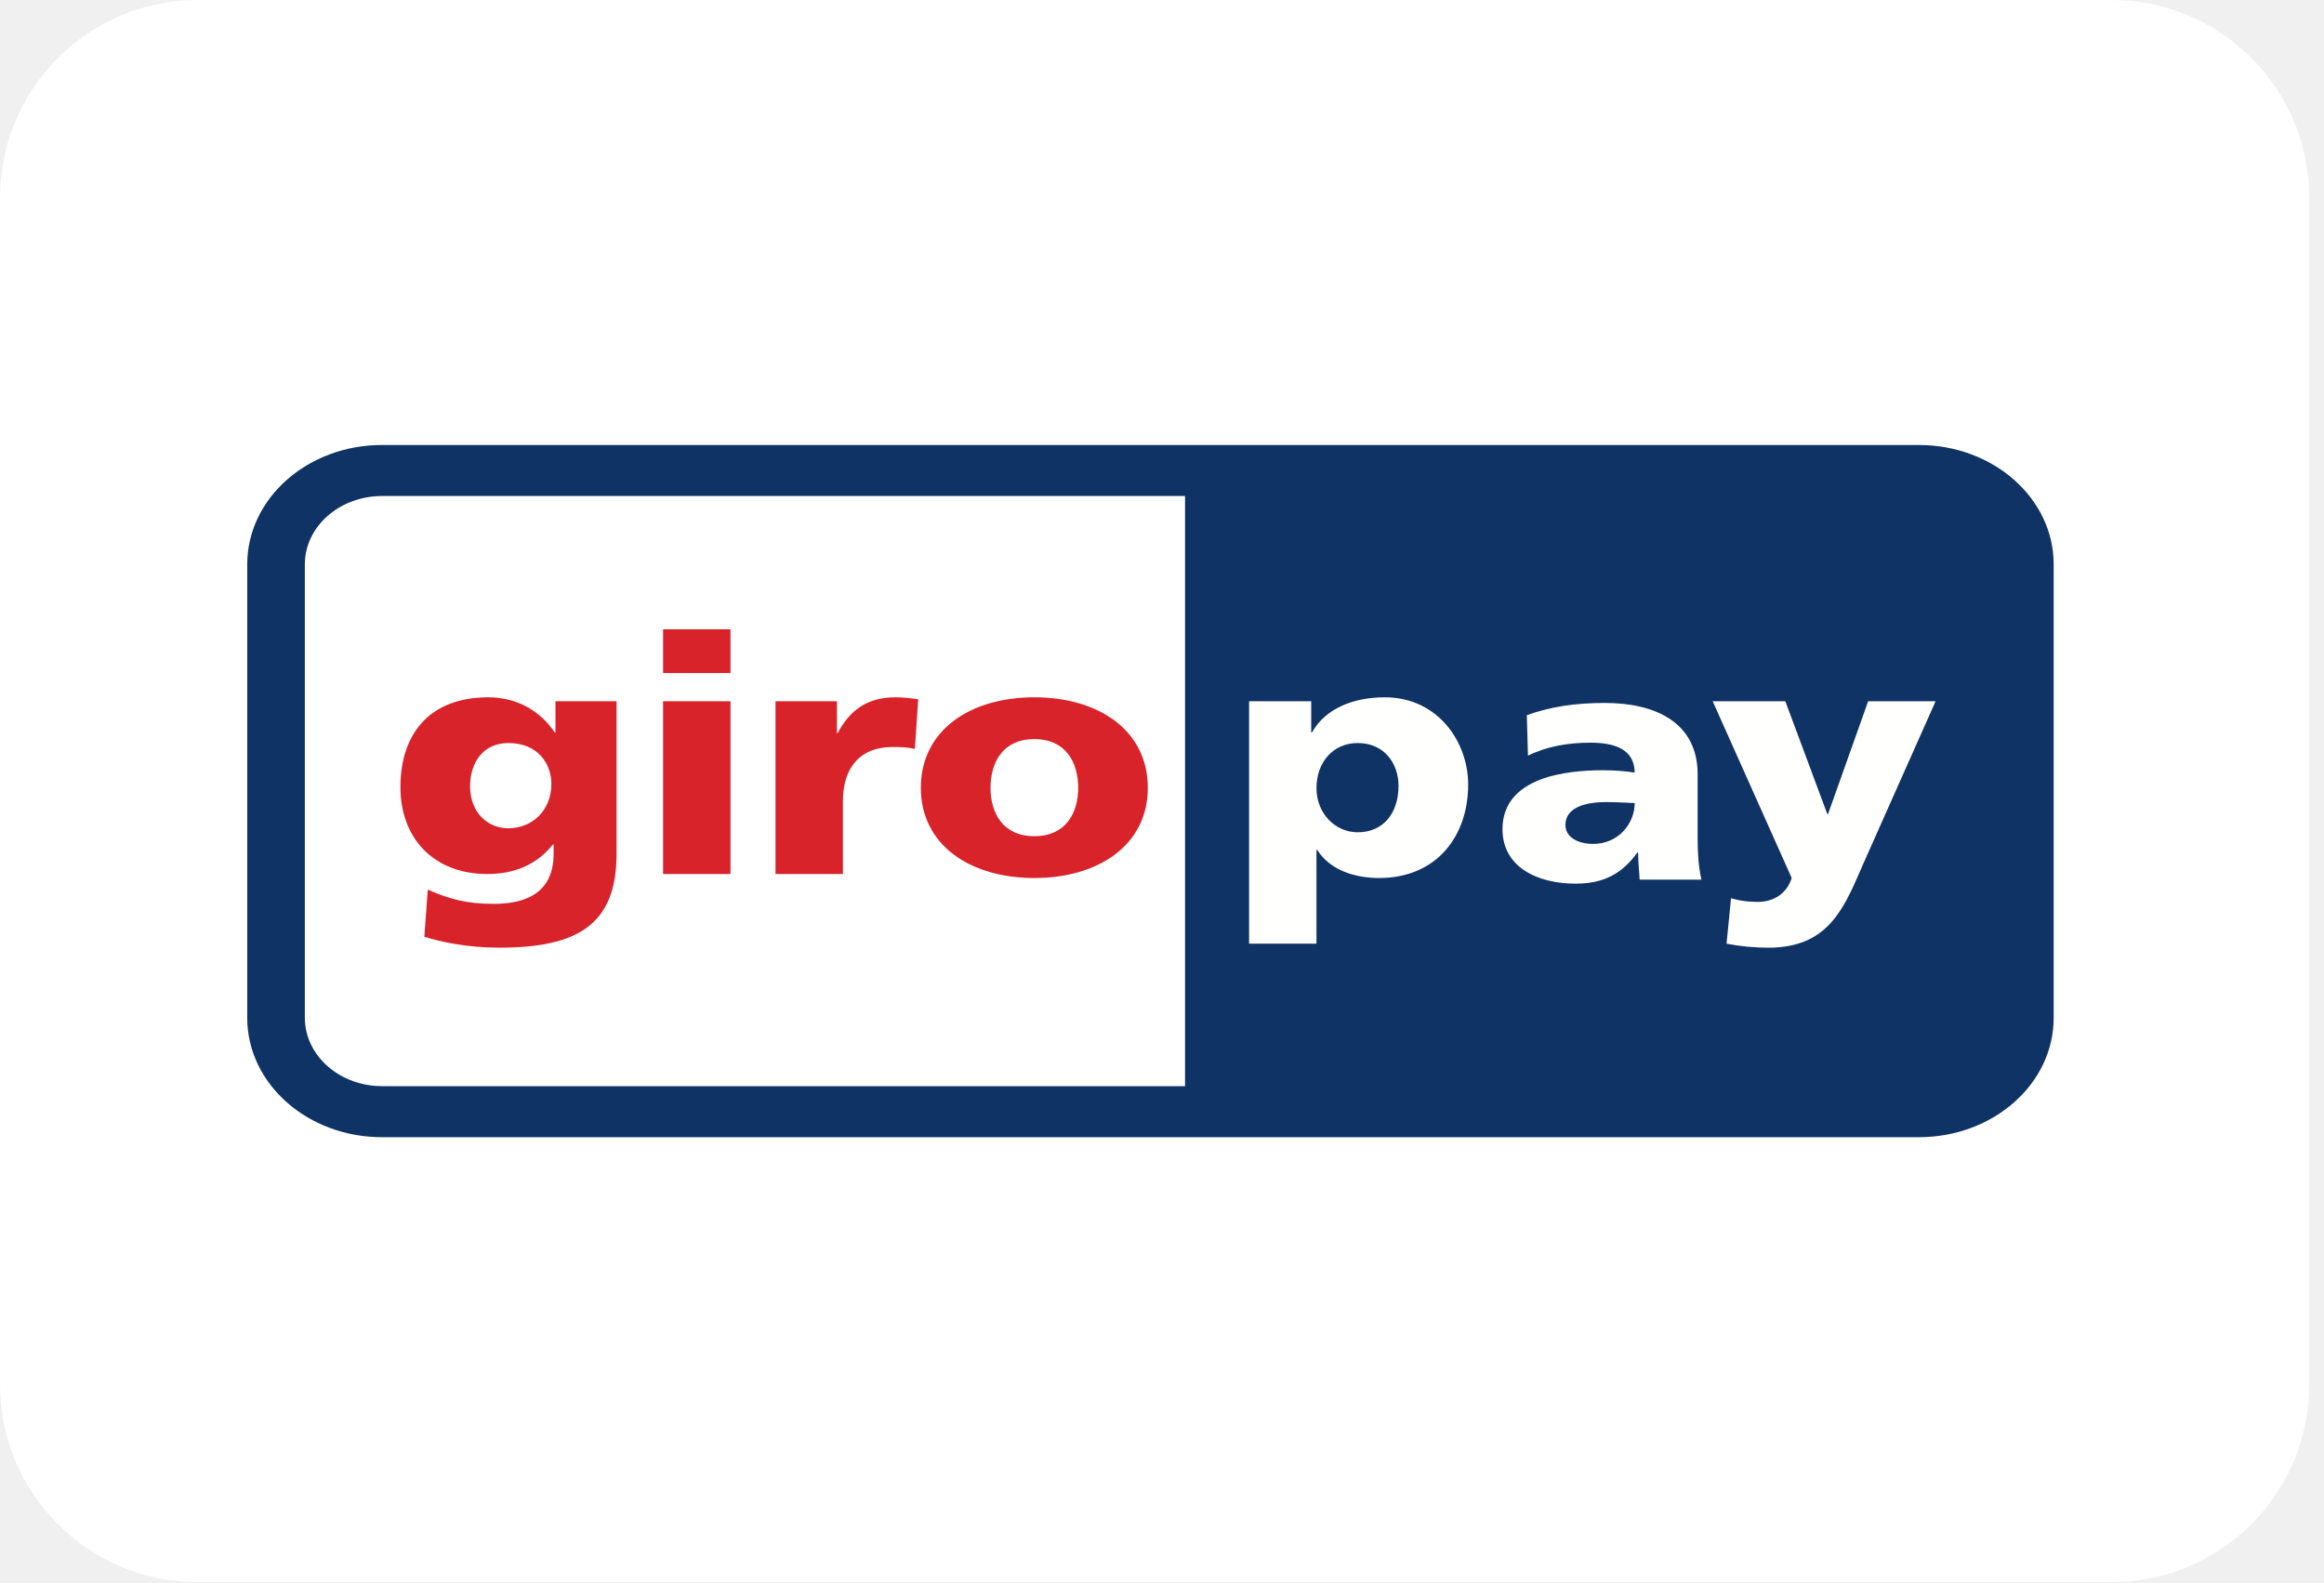
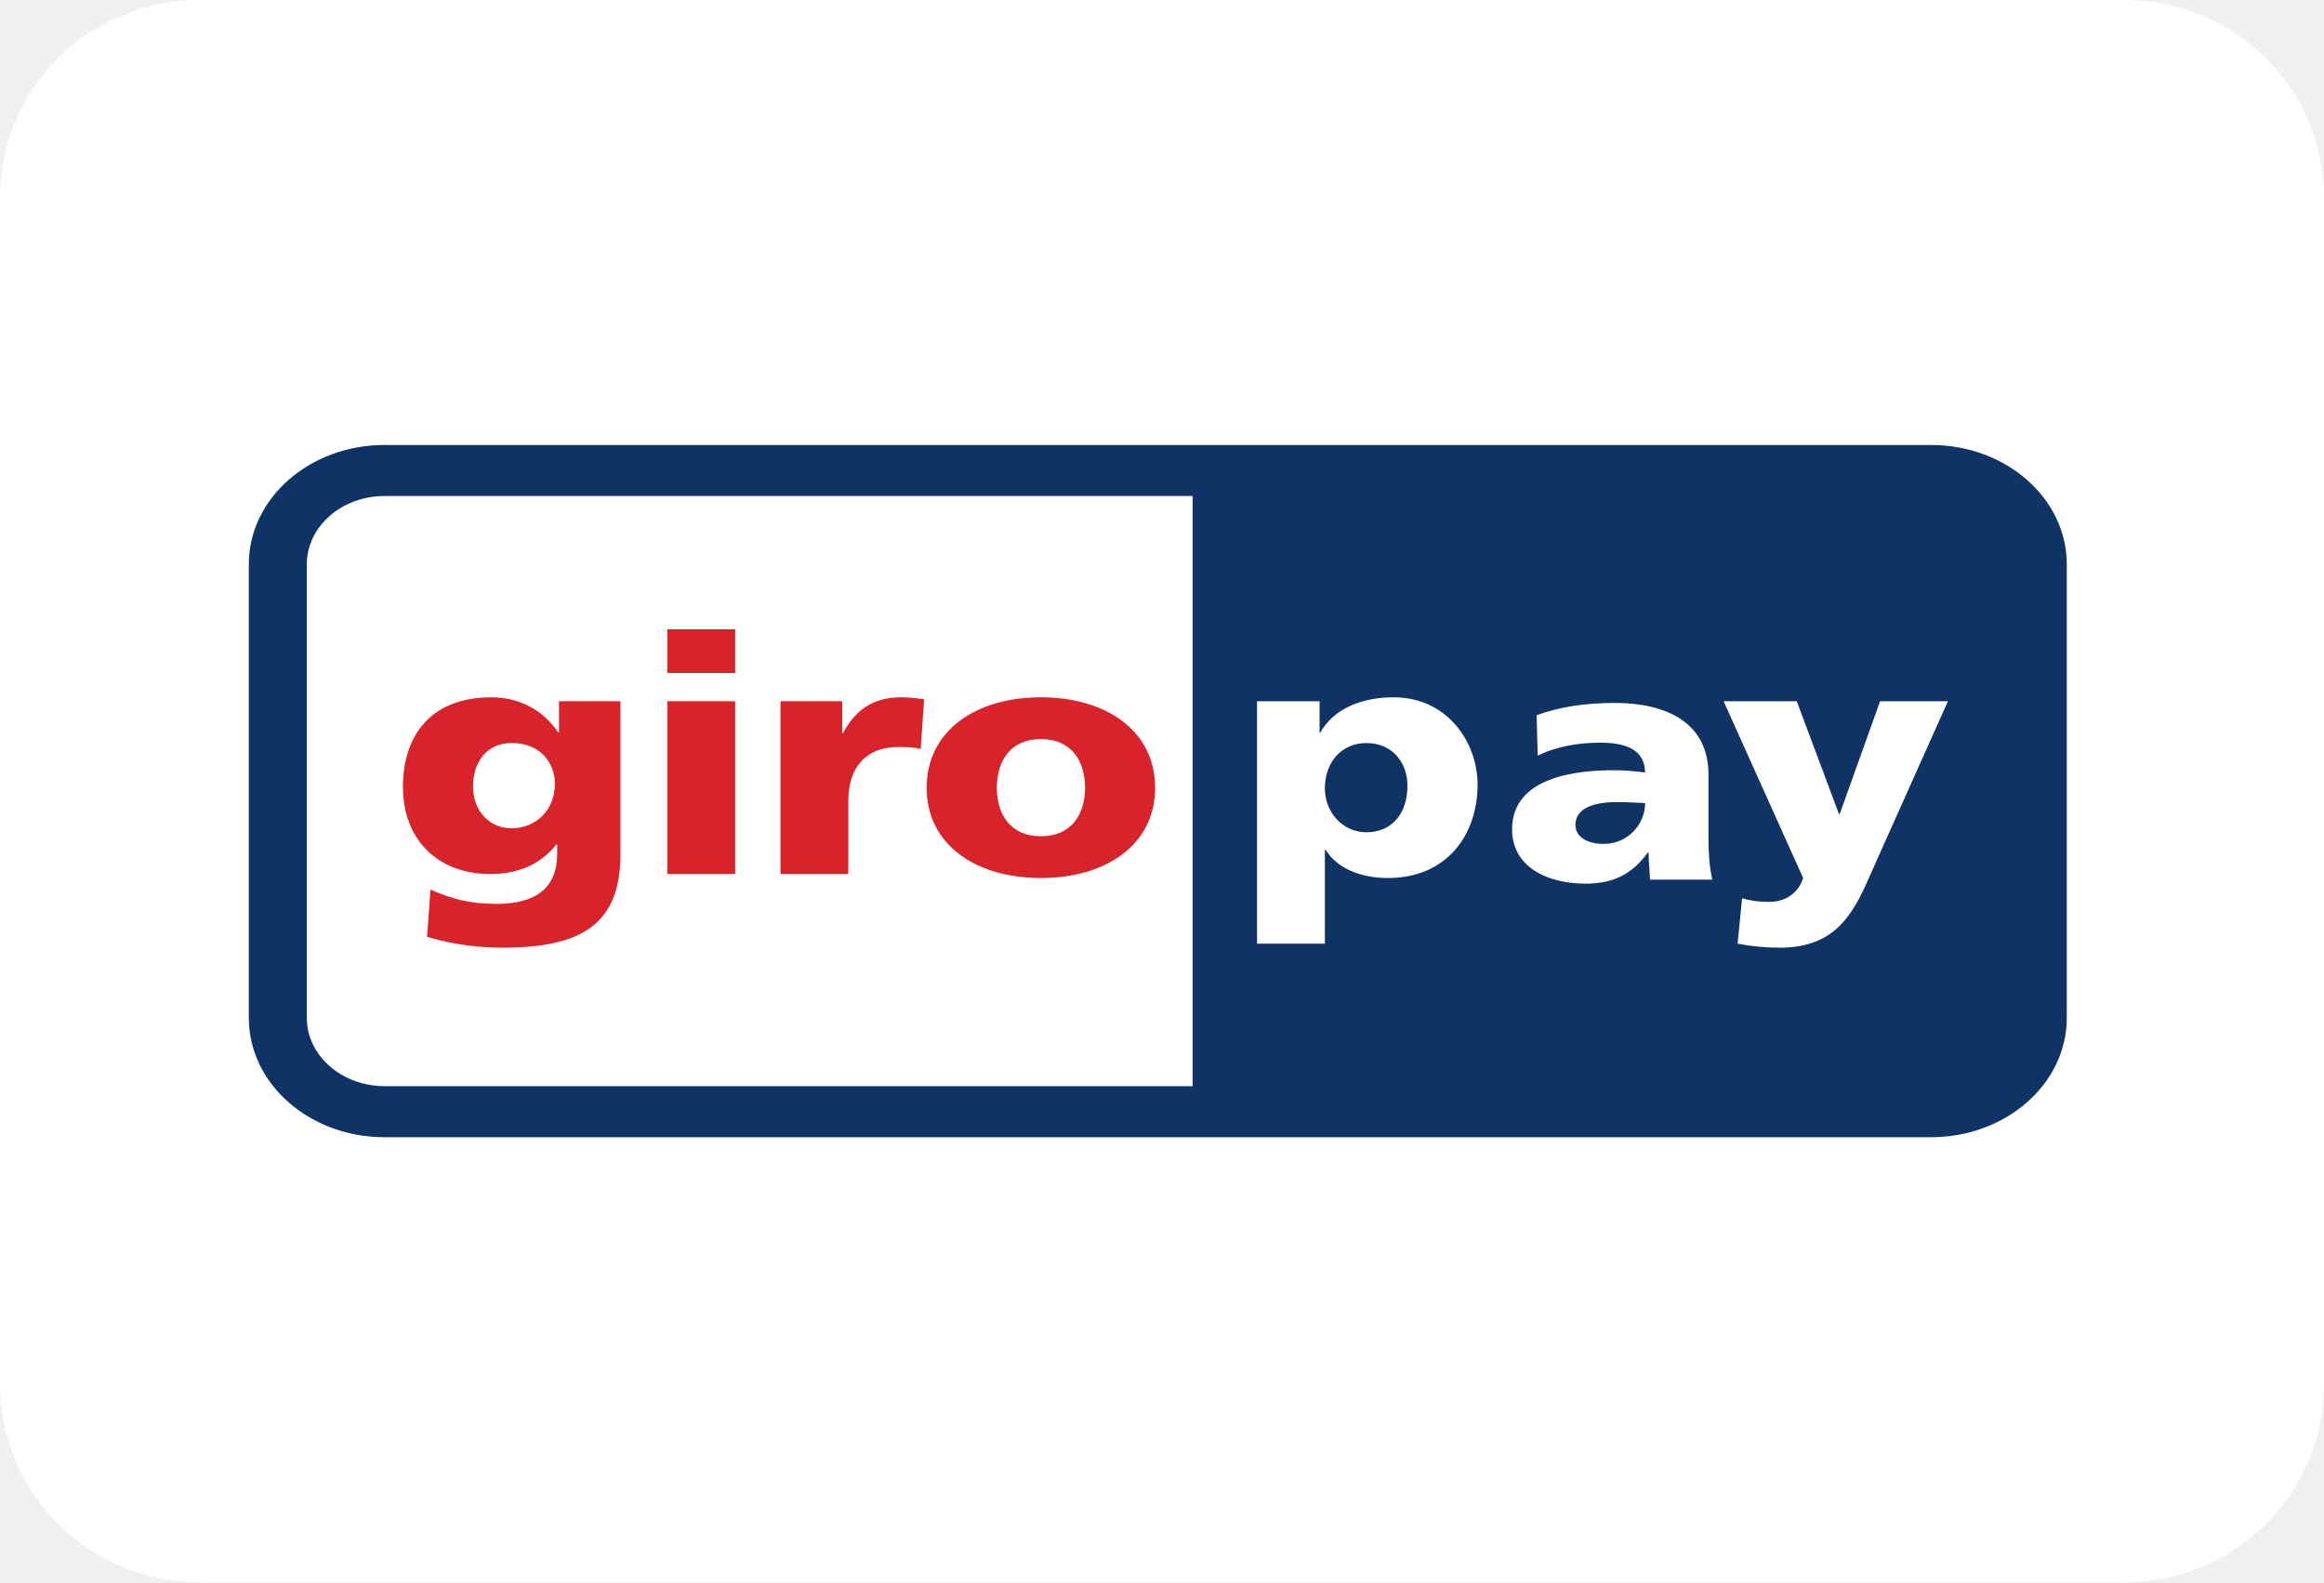
- <svg xmlns="http://www.w3.org/2000/svg" width="47" height="32" viewBox="0 0 47 32" fill="none">
-   <path d="M0 4C0 1.791 1.792 0 4.003 0H42.699C44.91 0 46.702 1.791 46.702 4V28C46.702 30.209 44.91 32 42.699 32H4.003C1.792 32 0 30.209 0 28V4Z" fill="white" />
-   <path fill-rule="evenodd" clip-rule="evenodd" d="M7.726 10.032C6.864 10.033 6.167 10.65 6.165 11.413V11.413V20.587V20.587C6.165 20.682 6.177 20.775 6.197 20.865C6.219 20.956 6.25 21.043 6.29 21.127C6.528 21.621 7.081 21.967 7.726 21.968H23.966V21.968V10.032V10.032H7.726ZM7.726 9H38.807C40.313 9 41.533 10.08 41.533 11.413V20.587C41.533 21.92 40.313 23 38.807 23H7.726C6.22 23 5.001 21.92 5 20.587V11.413C5.001 10.08 6.22 9 7.726 9Z" fill="#0F3365" />
-   <path fill-rule="evenodd" clip-rule="evenodd" d="M26.624 19.086H25.261V14.183H26.518V14.814H26.533C26.806 14.324 27.382 14.103 28.003 14.103C29.094 14.103 29.692 15.022 29.692 15.867C29.692 16.9 29.064 17.758 27.889 17.758C27.412 17.758 26.897 17.604 26.639 17.188H26.624V19.086ZM27.458 16.833C27.973 16.833 28.283 16.451 28.283 15.894C28.283 15.431 27.988 15.028 27.458 15.028C26.958 15.028 26.624 15.418 26.624 15.941C26.624 16.451 27.003 16.833 27.458 16.833ZM34.917 19.086C35.197 19.14 35.478 19.167 35.766 19.167C36.945 19.167 37.275 18.409 37.632 17.586C37.654 17.536 37.675 17.486 37.697 17.437L39.145 14.183H37.781L36.97 16.464H36.955L36.106 14.183H34.637L36.235 17.758C36.137 18.067 35.879 18.241 35.547 18.241C35.357 18.241 35.19 18.221 35.008 18.167L34.917 19.086ZM34.409 17.791C34.348 17.516 34.333 17.242 34.333 16.966V15.665C34.333 14.599 33.462 14.217 32.454 14.217C31.871 14.217 31.363 14.29 30.878 14.465L30.901 15.283C31.28 15.095 31.719 15.021 32.158 15.021C32.651 15.021 33.053 15.149 33.06 15.625C32.886 15.598 32.644 15.578 32.424 15.578C31.697 15.578 30.386 15.706 30.386 16.772C30.386 17.53 31.083 17.872 31.863 17.872C32.424 17.872 32.803 17.677 33.113 17.242H33.128C33.128 17.348 33.136 17.454 33.144 17.562C33.15 17.638 33.156 17.714 33.159 17.791H34.409ZM31.659 16.685C31.659 16.35 32.022 16.222 32.484 16.222C32.629 16.222 32.77 16.229 32.902 16.235L32.902 16.235C32.956 16.238 33.009 16.24 33.06 16.242C33.06 16.651 32.735 17.068 32.219 17.068C31.901 17.068 31.659 16.926 31.659 16.685Z" fill="#FFFFFE" />
-   <path fill-rule="evenodd" clip-rule="evenodd" d="M13.41 17.677H14.773V14.183H13.41V17.677ZM13.41 13.613H14.773V12.728H13.41V13.613ZM18.108 14.103C18.267 14.103 18.434 14.123 18.57 14.143L18.502 15.149C18.351 15.109 18.199 15.109 18.04 15.109C17.404 15.109 17.047 15.518 17.047 16.202V17.677H15.684V14.183H16.926V14.827H16.941C17.176 14.385 17.517 14.103 18.108 14.103ZM23.213 15.934C23.213 17.088 22.221 17.758 20.918 17.758C19.615 17.758 18.623 17.088 18.623 15.934C18.623 14.773 19.615 14.103 20.918 14.103C22.221 14.103 23.213 14.773 23.213 15.934ZM20.032 15.934C20.032 16.451 20.289 16.913 20.918 16.913C21.547 16.913 21.805 16.451 21.805 15.934C21.805 15.411 21.547 14.948 20.918 14.948C20.289 14.948 20.032 15.411 20.032 15.934ZM11.234 14.183H12.469V17.269C12.469 18.704 11.681 19.167 10.09 19.167C9.439 19.167 8.901 19.046 8.582 18.946L8.651 17.993C9.067 18.174 9.416 18.281 9.984 18.281C10.772 18.281 11.196 17.953 11.196 17.269V17.081H11.181C10.855 17.49 10.401 17.677 9.855 17.677C8.772 17.677 8.098 16.954 8.098 15.92C8.098 14.881 8.651 14.103 9.878 14.103C10.461 14.103 10.931 14.385 11.219 14.814H11.234V14.183ZM10.28 15.028C9.772 15.028 9.507 15.424 9.507 15.9C9.507 16.443 9.87 16.752 10.28 16.752C10.764 16.752 11.151 16.39 11.151 15.853C11.151 15.464 10.893 15.028 10.28 15.028Z" fill="#D8232A" />
+ <svg xmlns="http://www.w3.org/2000/svg" viewBox="0 0 47 32" fill="none">
+   <path d="M0 4C0 1.791 1.803 0 4.029 0H42.971C45.197 0 47 1.791 47 4V28C47 30.209 45.197 32 42.971 32H4.029C1.803 32 0 30.209 0 28V4Z" fill="white" />
+   <path fill-rule="evenodd" clip-rule="evenodd" d="M7.775 10.032C6.908 10.033 6.206 10.65 6.205 11.413V11.413V20.587V20.587C6.205 20.682 6.216 20.775 6.237 20.865C6.26 20.965 6.296 21.061 6.343 21.152C6.589 21.633 7.137 21.967 7.775 21.968H24.119V21.968V10.032V10.032H7.775ZM7.775 9H39.055C40.57 9 41.798 10.08 41.798 11.413V20.587C41.798 21.92 40.57 23 39.055 23H7.775C6.26 23 5.032 21.92 5.032 20.587V11.413C5.032 10.08 6.26 9 7.775 9Z" fill="#0F3365" />
+   <path fill-rule="evenodd" clip-rule="evenodd" d="M26.794 19.086H25.422V14.183H26.687V14.814H26.703C26.977 14.324 27.557 14.103 28.182 14.103C29.28 14.103 29.882 15.022 29.882 15.867C29.882 16.9 29.249 17.758 28.067 17.758C27.587 17.758 27.069 17.604 26.809 17.188H26.794V19.086ZM27.633 16.833C28.151 16.833 28.464 16.451 28.464 15.894C28.464 15.431 28.167 15.028 27.633 15.028C27.13 15.028 26.794 15.418 26.794 15.941C26.794 16.451 27.175 16.833 27.633 16.833ZM35.14 19.086C35.422 19.14 35.704 19.167 35.994 19.167C37.181 19.167 37.513 18.409 37.872 17.586L37.873 17.585C37.894 17.536 37.916 17.486 37.938 17.437L39.394 14.183H38.022L37.206 16.464H37.191L36.337 14.183H34.858L36.466 17.758C36.368 18.067 36.108 18.241 35.773 18.241C35.582 18.241 35.414 18.221 35.232 18.167L35.14 19.086ZM34.629 17.791C34.568 17.516 34.552 17.242 34.552 16.966V15.665C34.552 14.599 33.675 14.217 32.661 14.217C32.074 14.217 31.563 14.29 31.076 14.465L31.098 15.283C31.48 15.095 31.922 15.021 32.364 15.021C32.859 15.021 33.264 15.149 33.271 15.625C33.096 15.598 32.852 15.578 32.631 15.578C31.899 15.578 30.58 15.706 30.58 16.772C30.58 17.53 31.282 17.872 32.067 17.872C32.631 17.872 33.012 17.677 33.325 17.242H33.34C33.34 17.348 33.348 17.454 33.356 17.562C33.361 17.638 33.367 17.714 33.37 17.791H34.629ZM31.861 16.685C31.861 16.35 32.227 16.222 32.692 16.222C32.837 16.222 32.98 16.229 33.112 16.235L33.112 16.235C33.167 16.238 33.22 16.24 33.271 16.242C33.271 16.651 32.944 17.068 32.425 17.068C32.105 17.068 31.861 16.926 31.861 16.685Z" fill="#FFFFFE" />
+   <path fill-rule="evenodd" clip-rule="evenodd" d="M13.495 17.677H14.868V14.183H13.495V17.677ZM13.495 13.613H14.868V12.728H13.495V13.613ZM18.224 14.103C18.384 14.103 18.551 14.123 18.689 14.143L18.62 15.149C18.468 15.109 18.315 15.109 18.155 15.109C17.515 15.109 17.156 15.518 17.156 16.202V17.677H15.784V14.183H17.034V14.827H17.049C17.286 14.385 17.629 14.103 18.224 14.103ZM23.361 15.934C23.361 17.088 22.363 17.758 21.052 17.758C19.74 17.758 18.741 17.088 18.741 15.934C18.741 14.773 19.74 14.103 21.052 14.103C22.363 14.103 23.361 14.773 23.361 15.934ZM20.16 15.934C20.16 16.451 20.419 16.913 21.052 16.913C21.684 16.913 21.944 16.451 21.944 15.934C21.944 15.411 21.684 14.948 21.052 14.948C20.419 14.948 20.16 15.411 20.16 15.934ZM11.305 14.183H12.548V17.269C12.548 18.704 11.755 19.167 10.154 19.167C9.499 19.167 8.957 19.046 8.637 18.946L8.706 17.993C9.125 18.174 9.476 18.281 10.048 18.281C10.841 18.281 11.268 17.953 11.268 17.269V17.081H11.252C10.924 17.49 10.467 17.677 9.918 17.677C8.828 17.677 8.149 16.954 8.149 15.92C8.149 14.881 8.706 14.103 9.941 14.103C10.528 14.103 11.001 14.385 11.29 14.814H11.305V14.183ZM10.345 15.028C9.834 15.028 9.567 15.424 9.567 15.9C9.567 16.443 9.933 16.752 10.345 16.752C10.833 16.752 11.222 16.39 11.222 15.853C11.222 15.464 10.963 15.028 10.345 15.028Z" fill="#D8232A" />
</svg>
